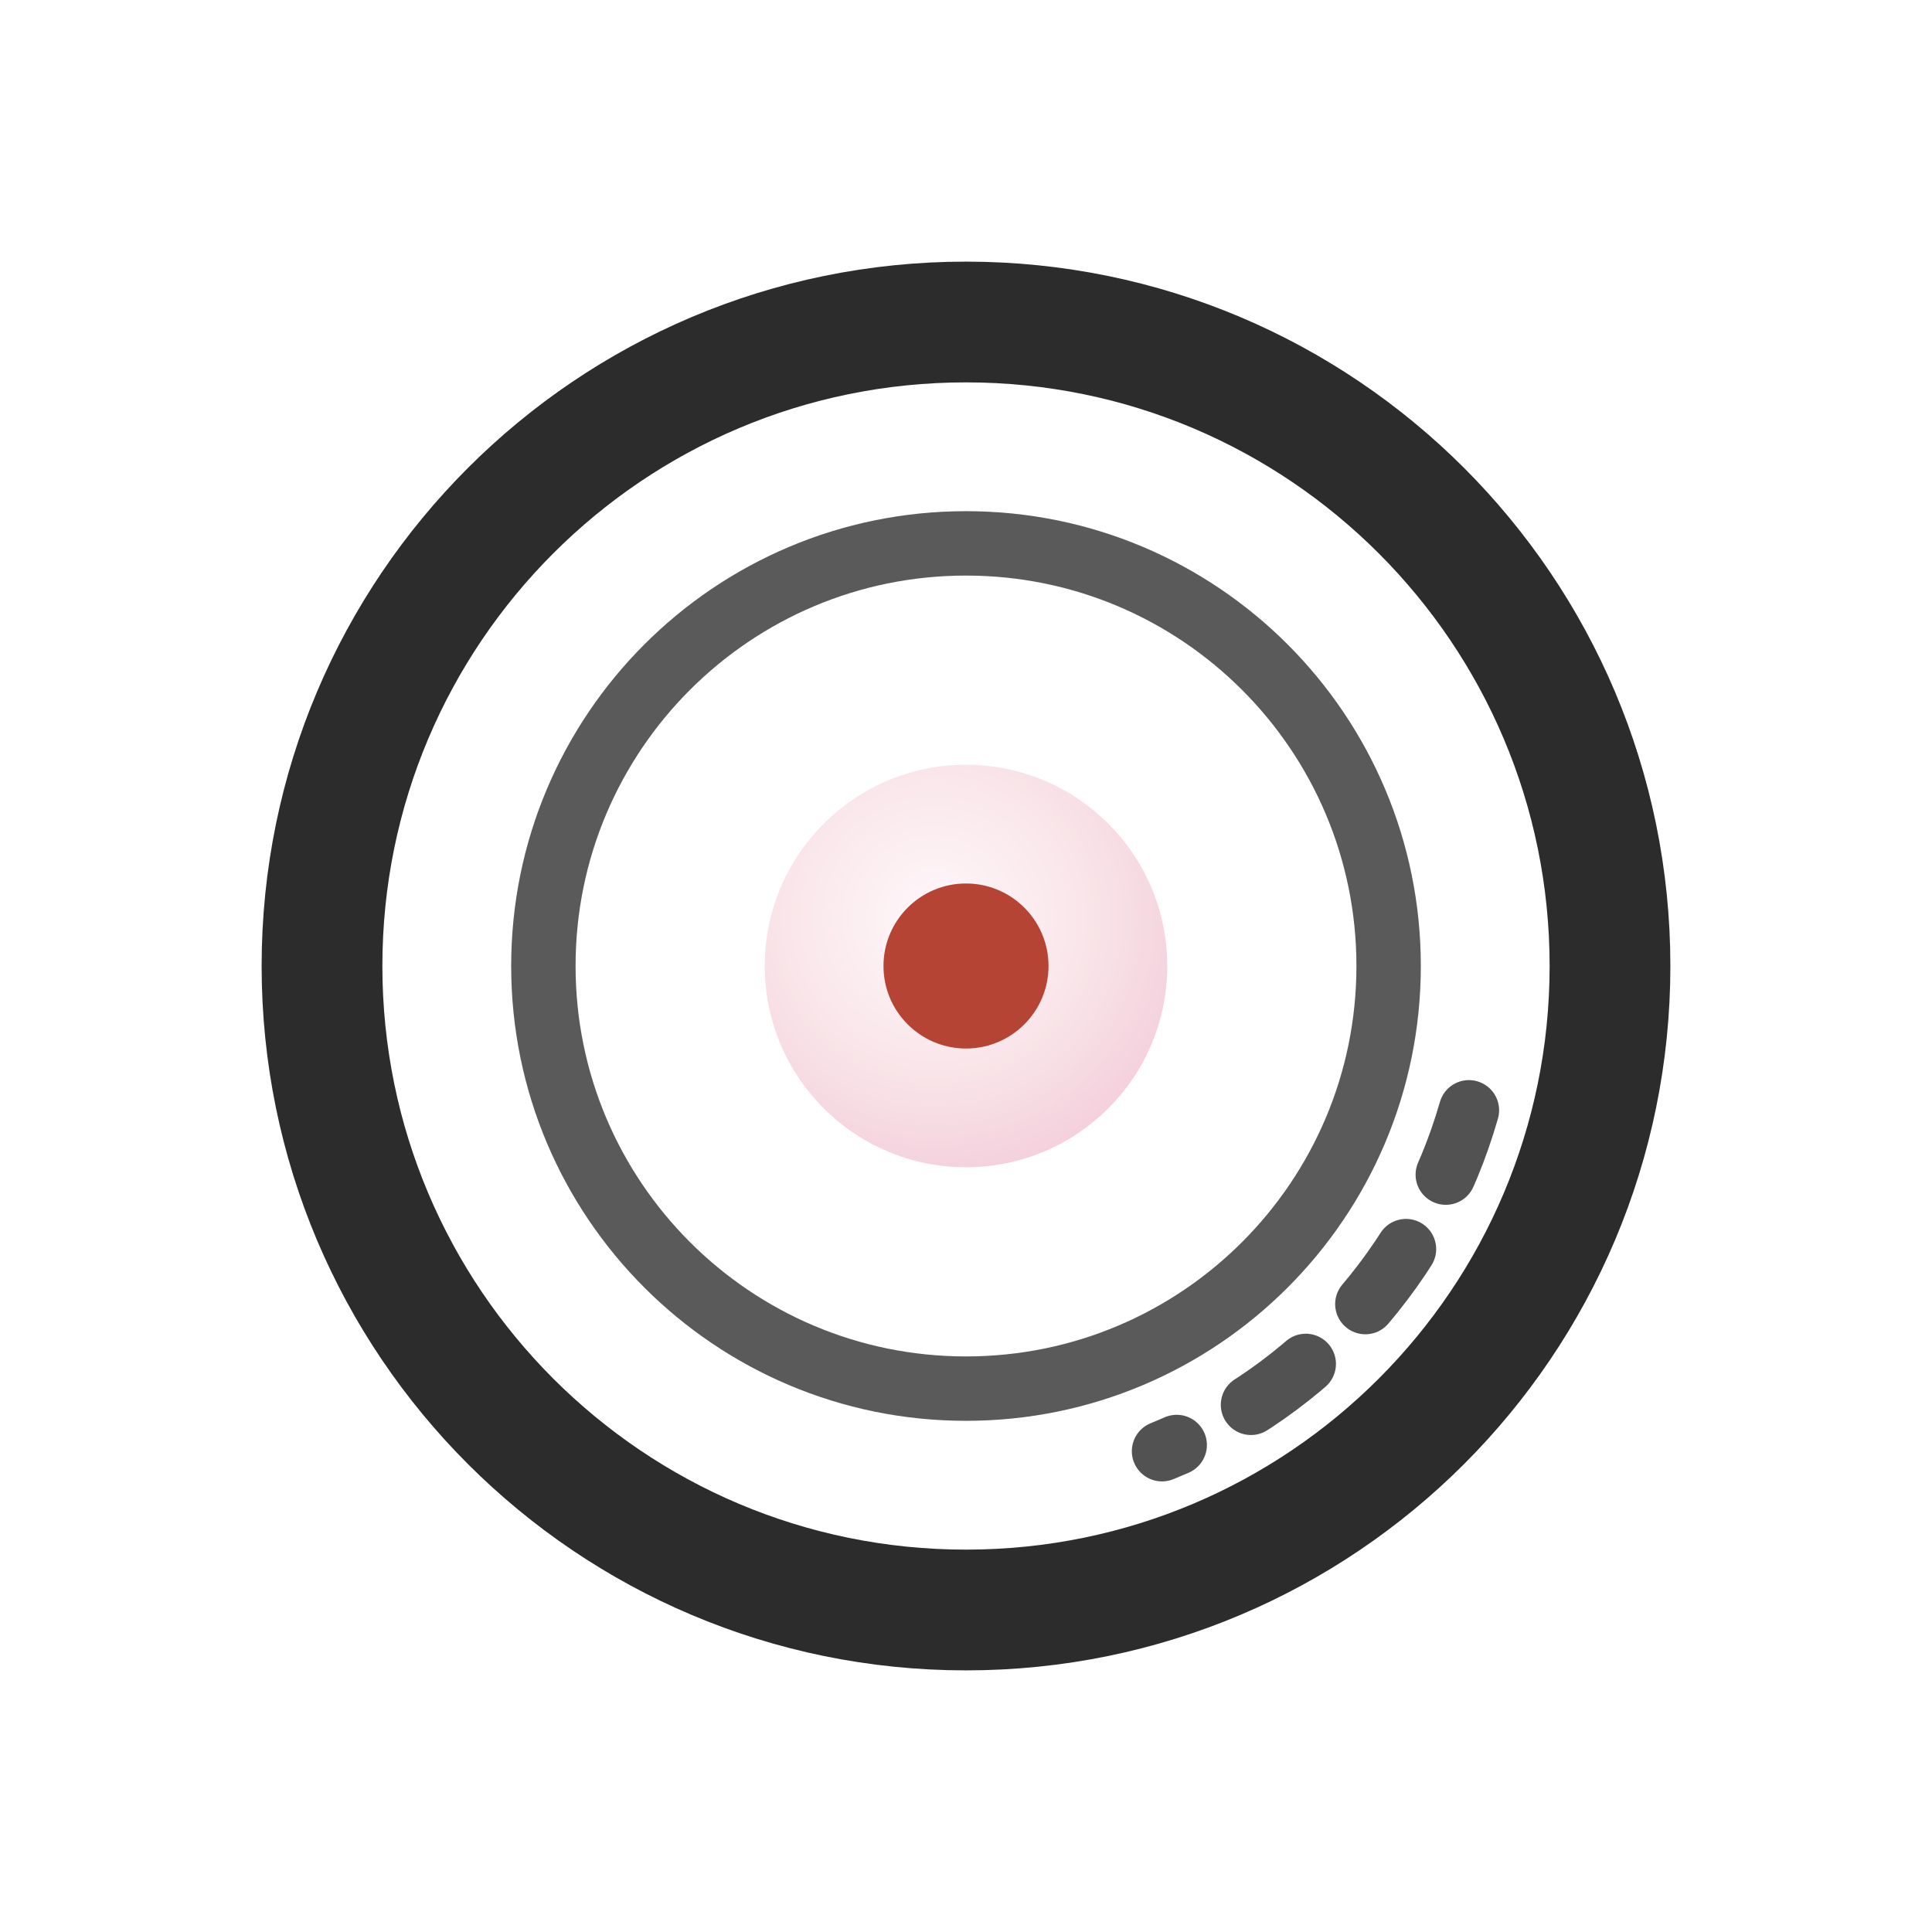
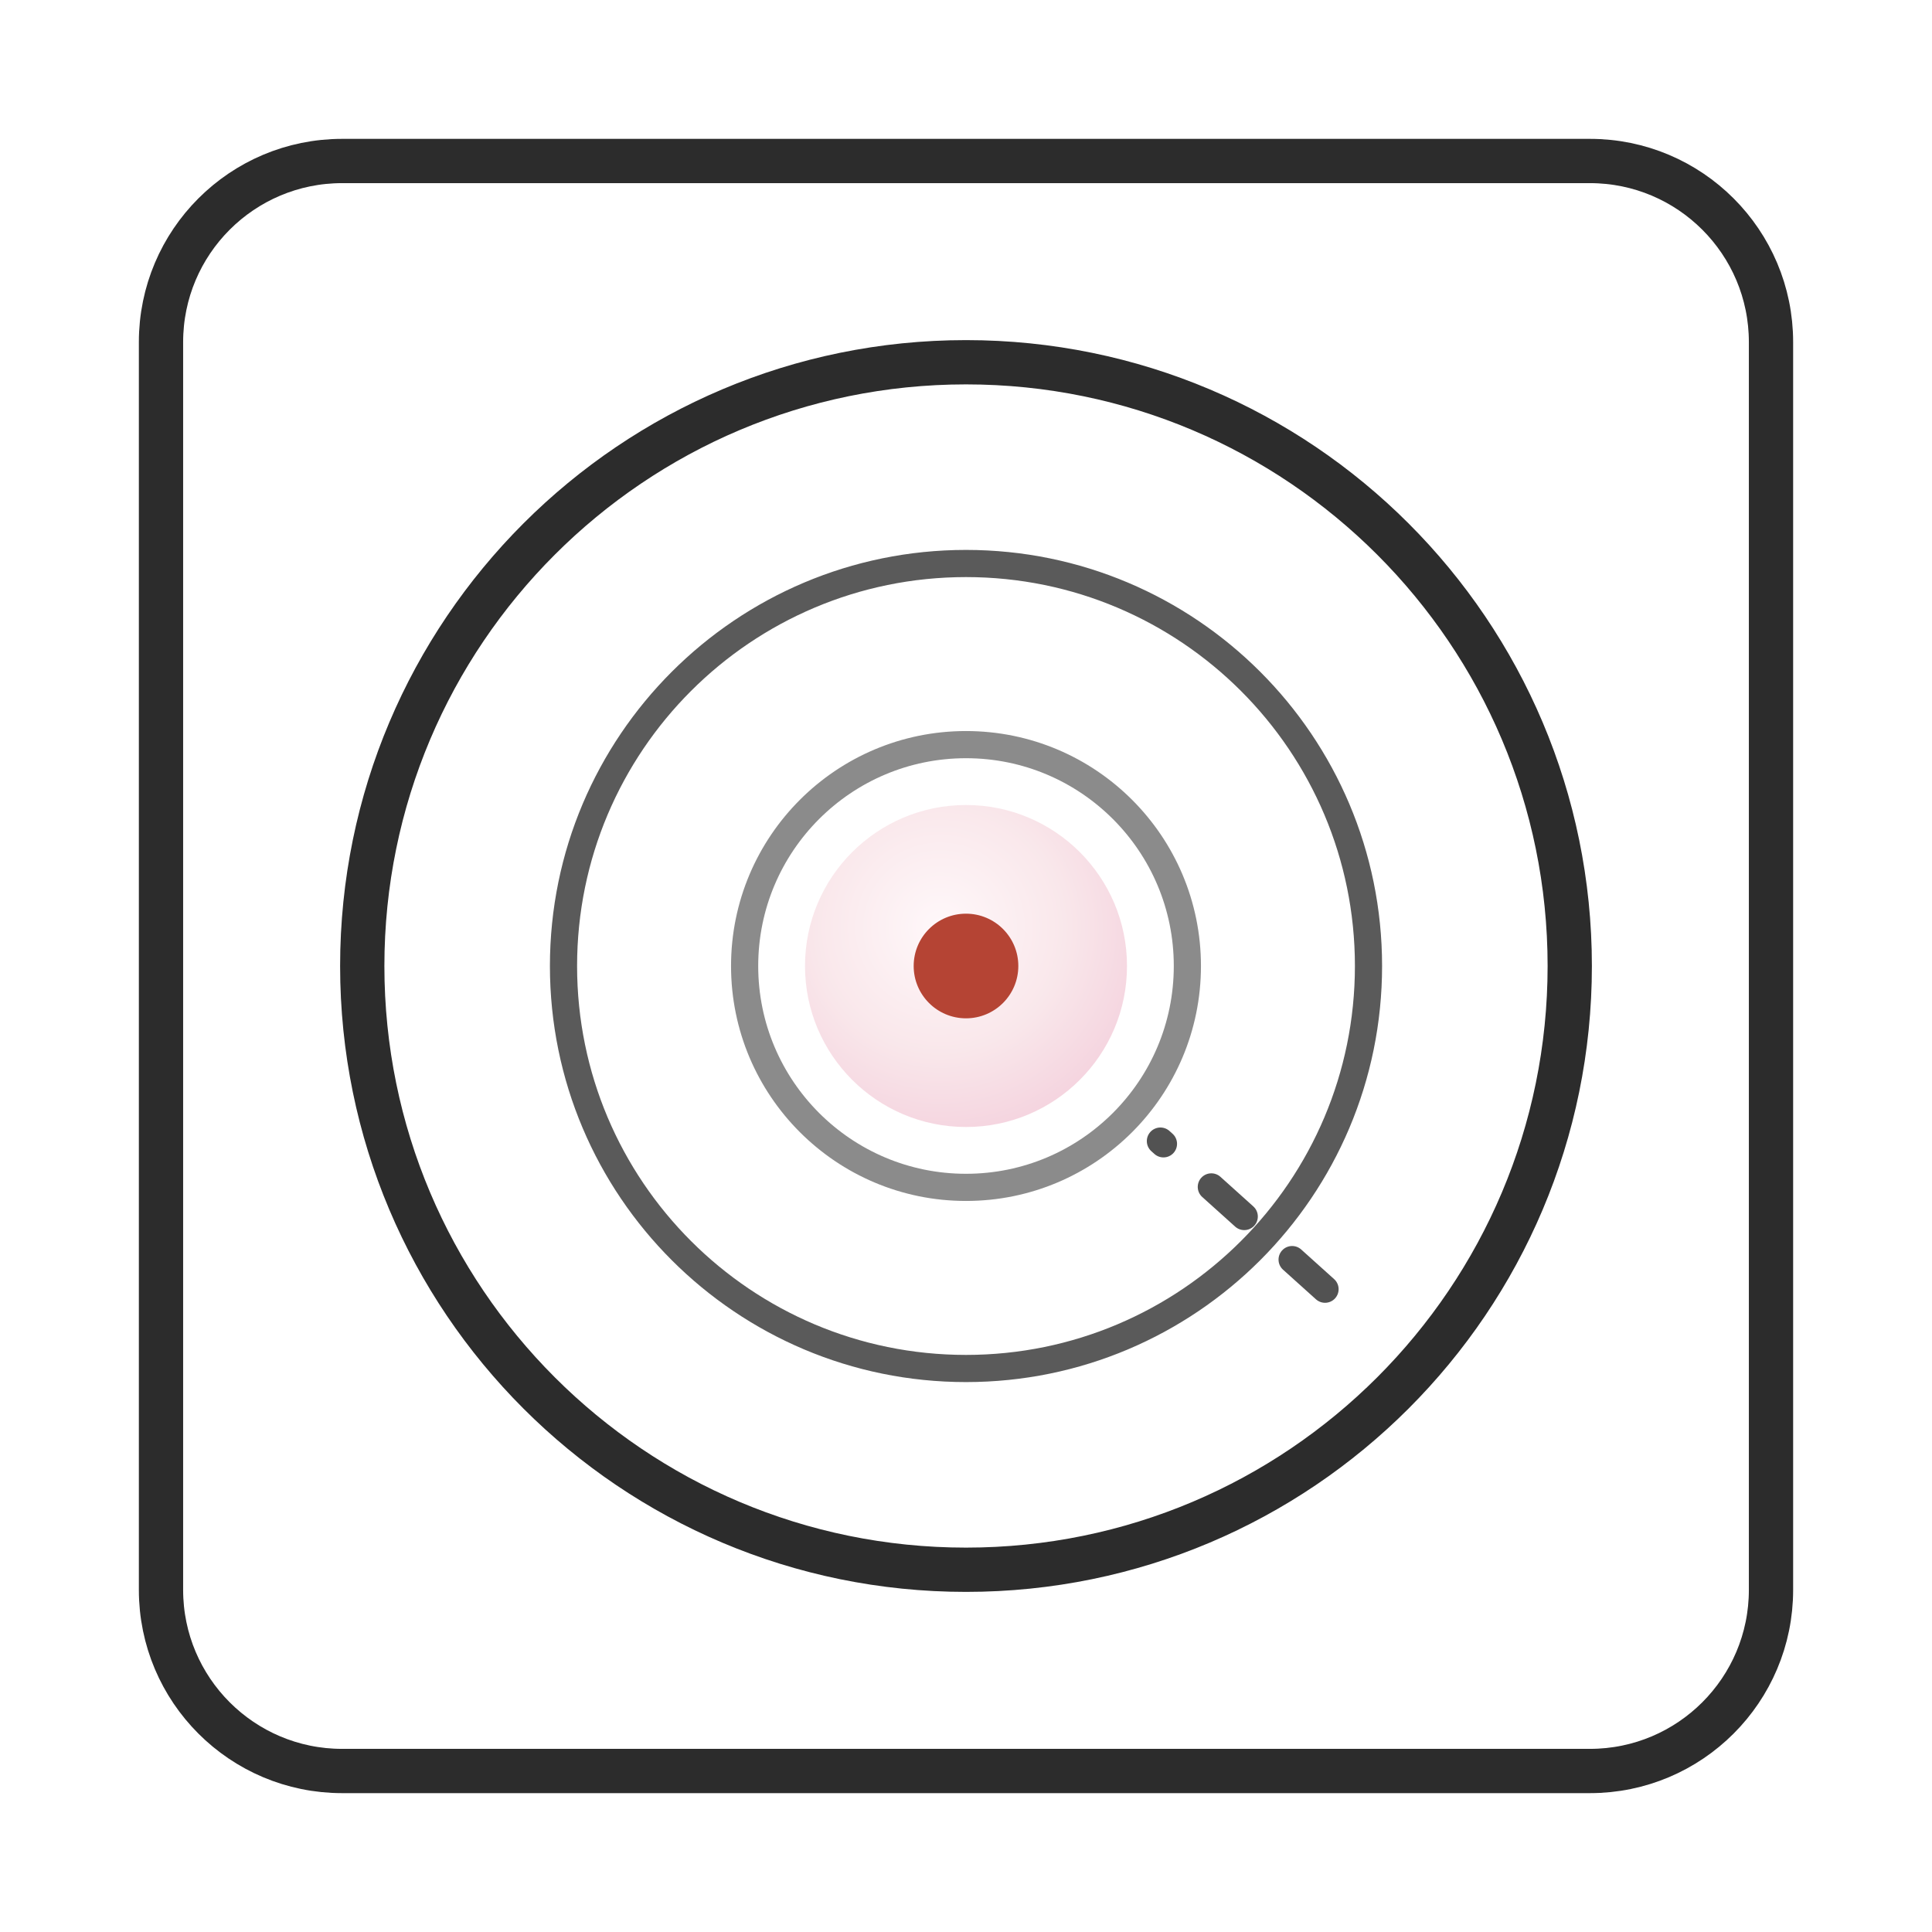
<svg xmlns="http://www.w3.org/2000/svg" viewBox="0 0 96 96" role="img" aria-label="C 见微" focusable="false">
  <defs>
    <radialGradient id="c-jianwei-color" cx="42%" cy="38%" r="70%">
      <stop offset="0%" stop-color="#FFF1F5" />
      <stop offset="55%" stop-color="#F4D0D7" />
      <stop offset="100%" stop-color="#E9A2BB" />
    </radialGradient>
  </defs>
  <g>
-     <circle cx="48" cy="48" r="10" fill="url(#c-jianwei-color)" opacity="0.55" />
-     <circle cx="48" cy="48" r="32" fill="none" stroke="#2C2C2C" stroke-width="6" />
-     <circle cx="48" cy="48" r="21" fill="none" stroke="#2C2C2C" stroke-width="3.2" opacity="0.78" />
-     <path d="M 72.99 55.17 A 26 26 0 0 1 57.74 72.11" fill="none" stroke="#2C2C2C" stroke-width="3" stroke-linecap="round" stroke-dasharray="3.4 4.2" opacity="0.82" />
-     <circle cx="48" cy="48" r="4.1" fill="#B54434" />
+     <rect class="ip-seal" x="8" y="8" width="80" height="80" rx="9" fill="none" stroke="#2C2C2C" stroke-width="2.2" />
+     <circle cx="48" cy="48" r="8" fill="url(#c-jianwei-color)" opacity="0.5" />
+     <circle cx="48" cy="48" r="30" fill="none" stroke="#2C2C2C" stroke-width="2.2" />
+     <circle cx="48" cy="48" r="20" fill="none" stroke="#2C2C2C" stroke-width="1.35" opacity="0.78" />
+     <circle cx="48" cy="48" r="11" fill="none" stroke="#2C2C2C" stroke-width="1.35" opacity="0.55" />
+     <path d="M 65.84 64.06 L 57.66 56.7" fill="none" stroke="#2C2C2C" stroke-width="1.35" stroke-linecap="round" stroke-dasharray="2.2 3.2" opacity="0.82" />
+     <circle cx="48" cy="48" r="2.6" fill="#B54434" />
  </g>
</svg>
